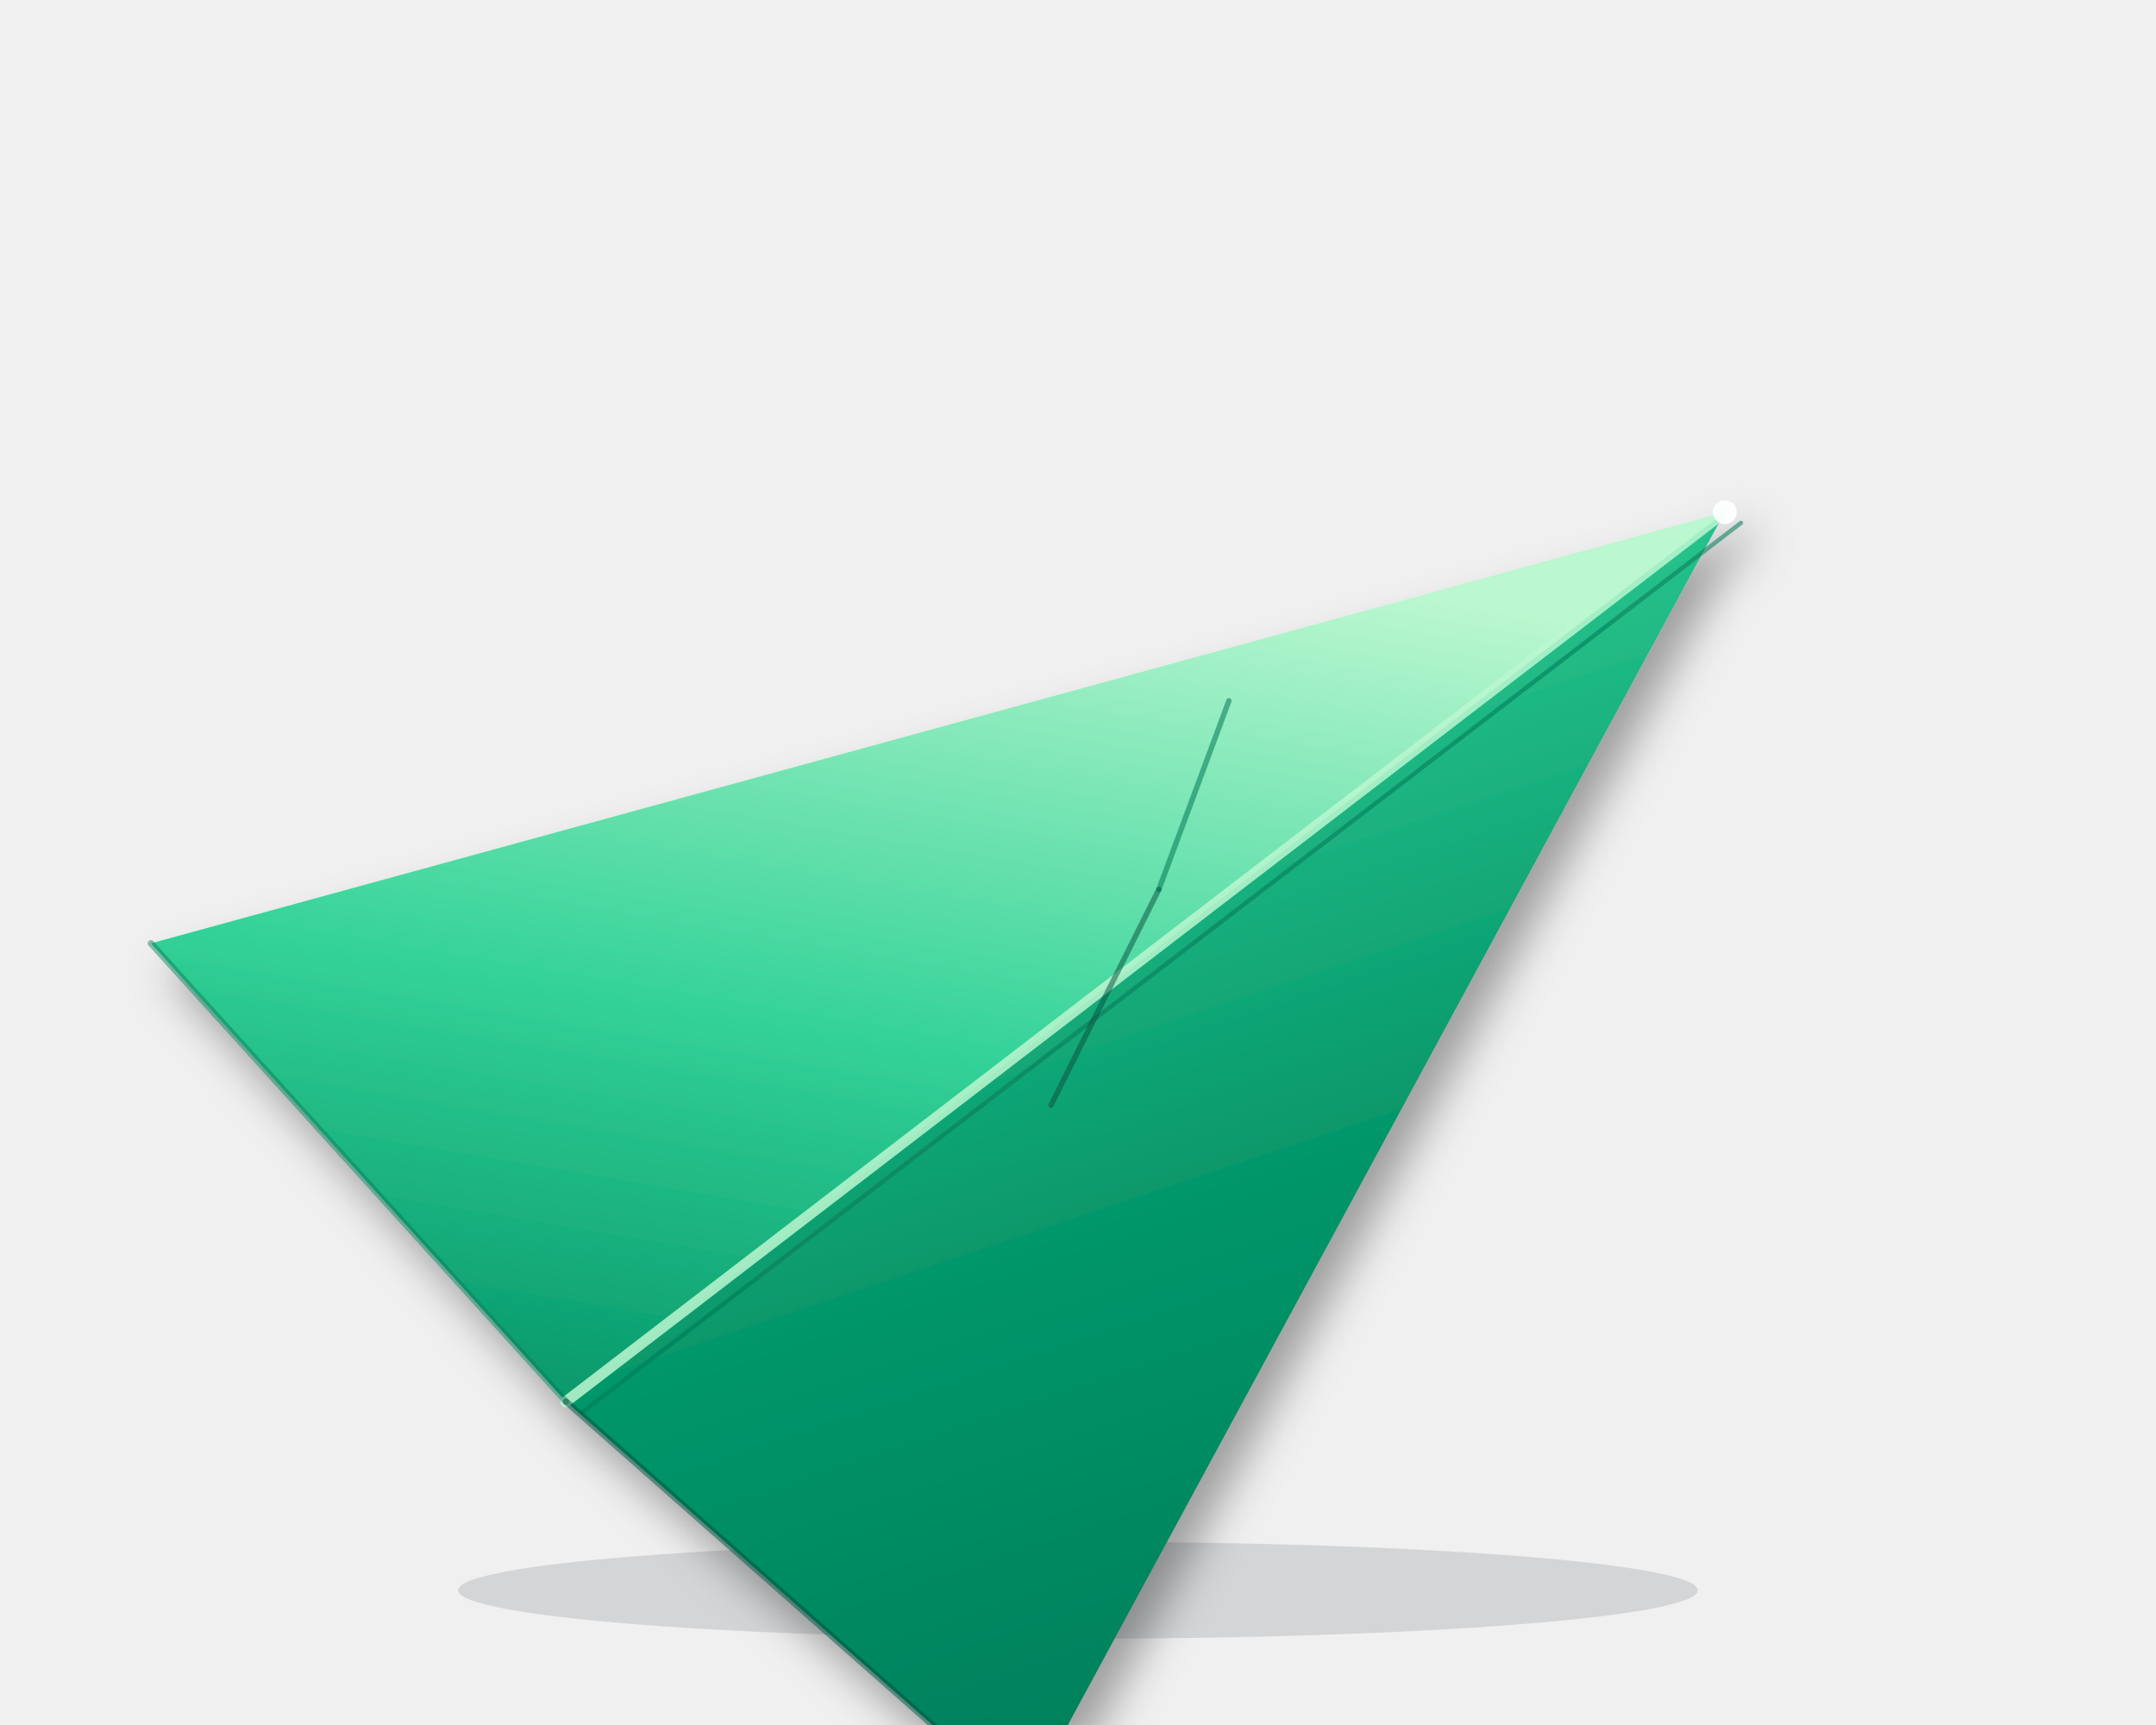
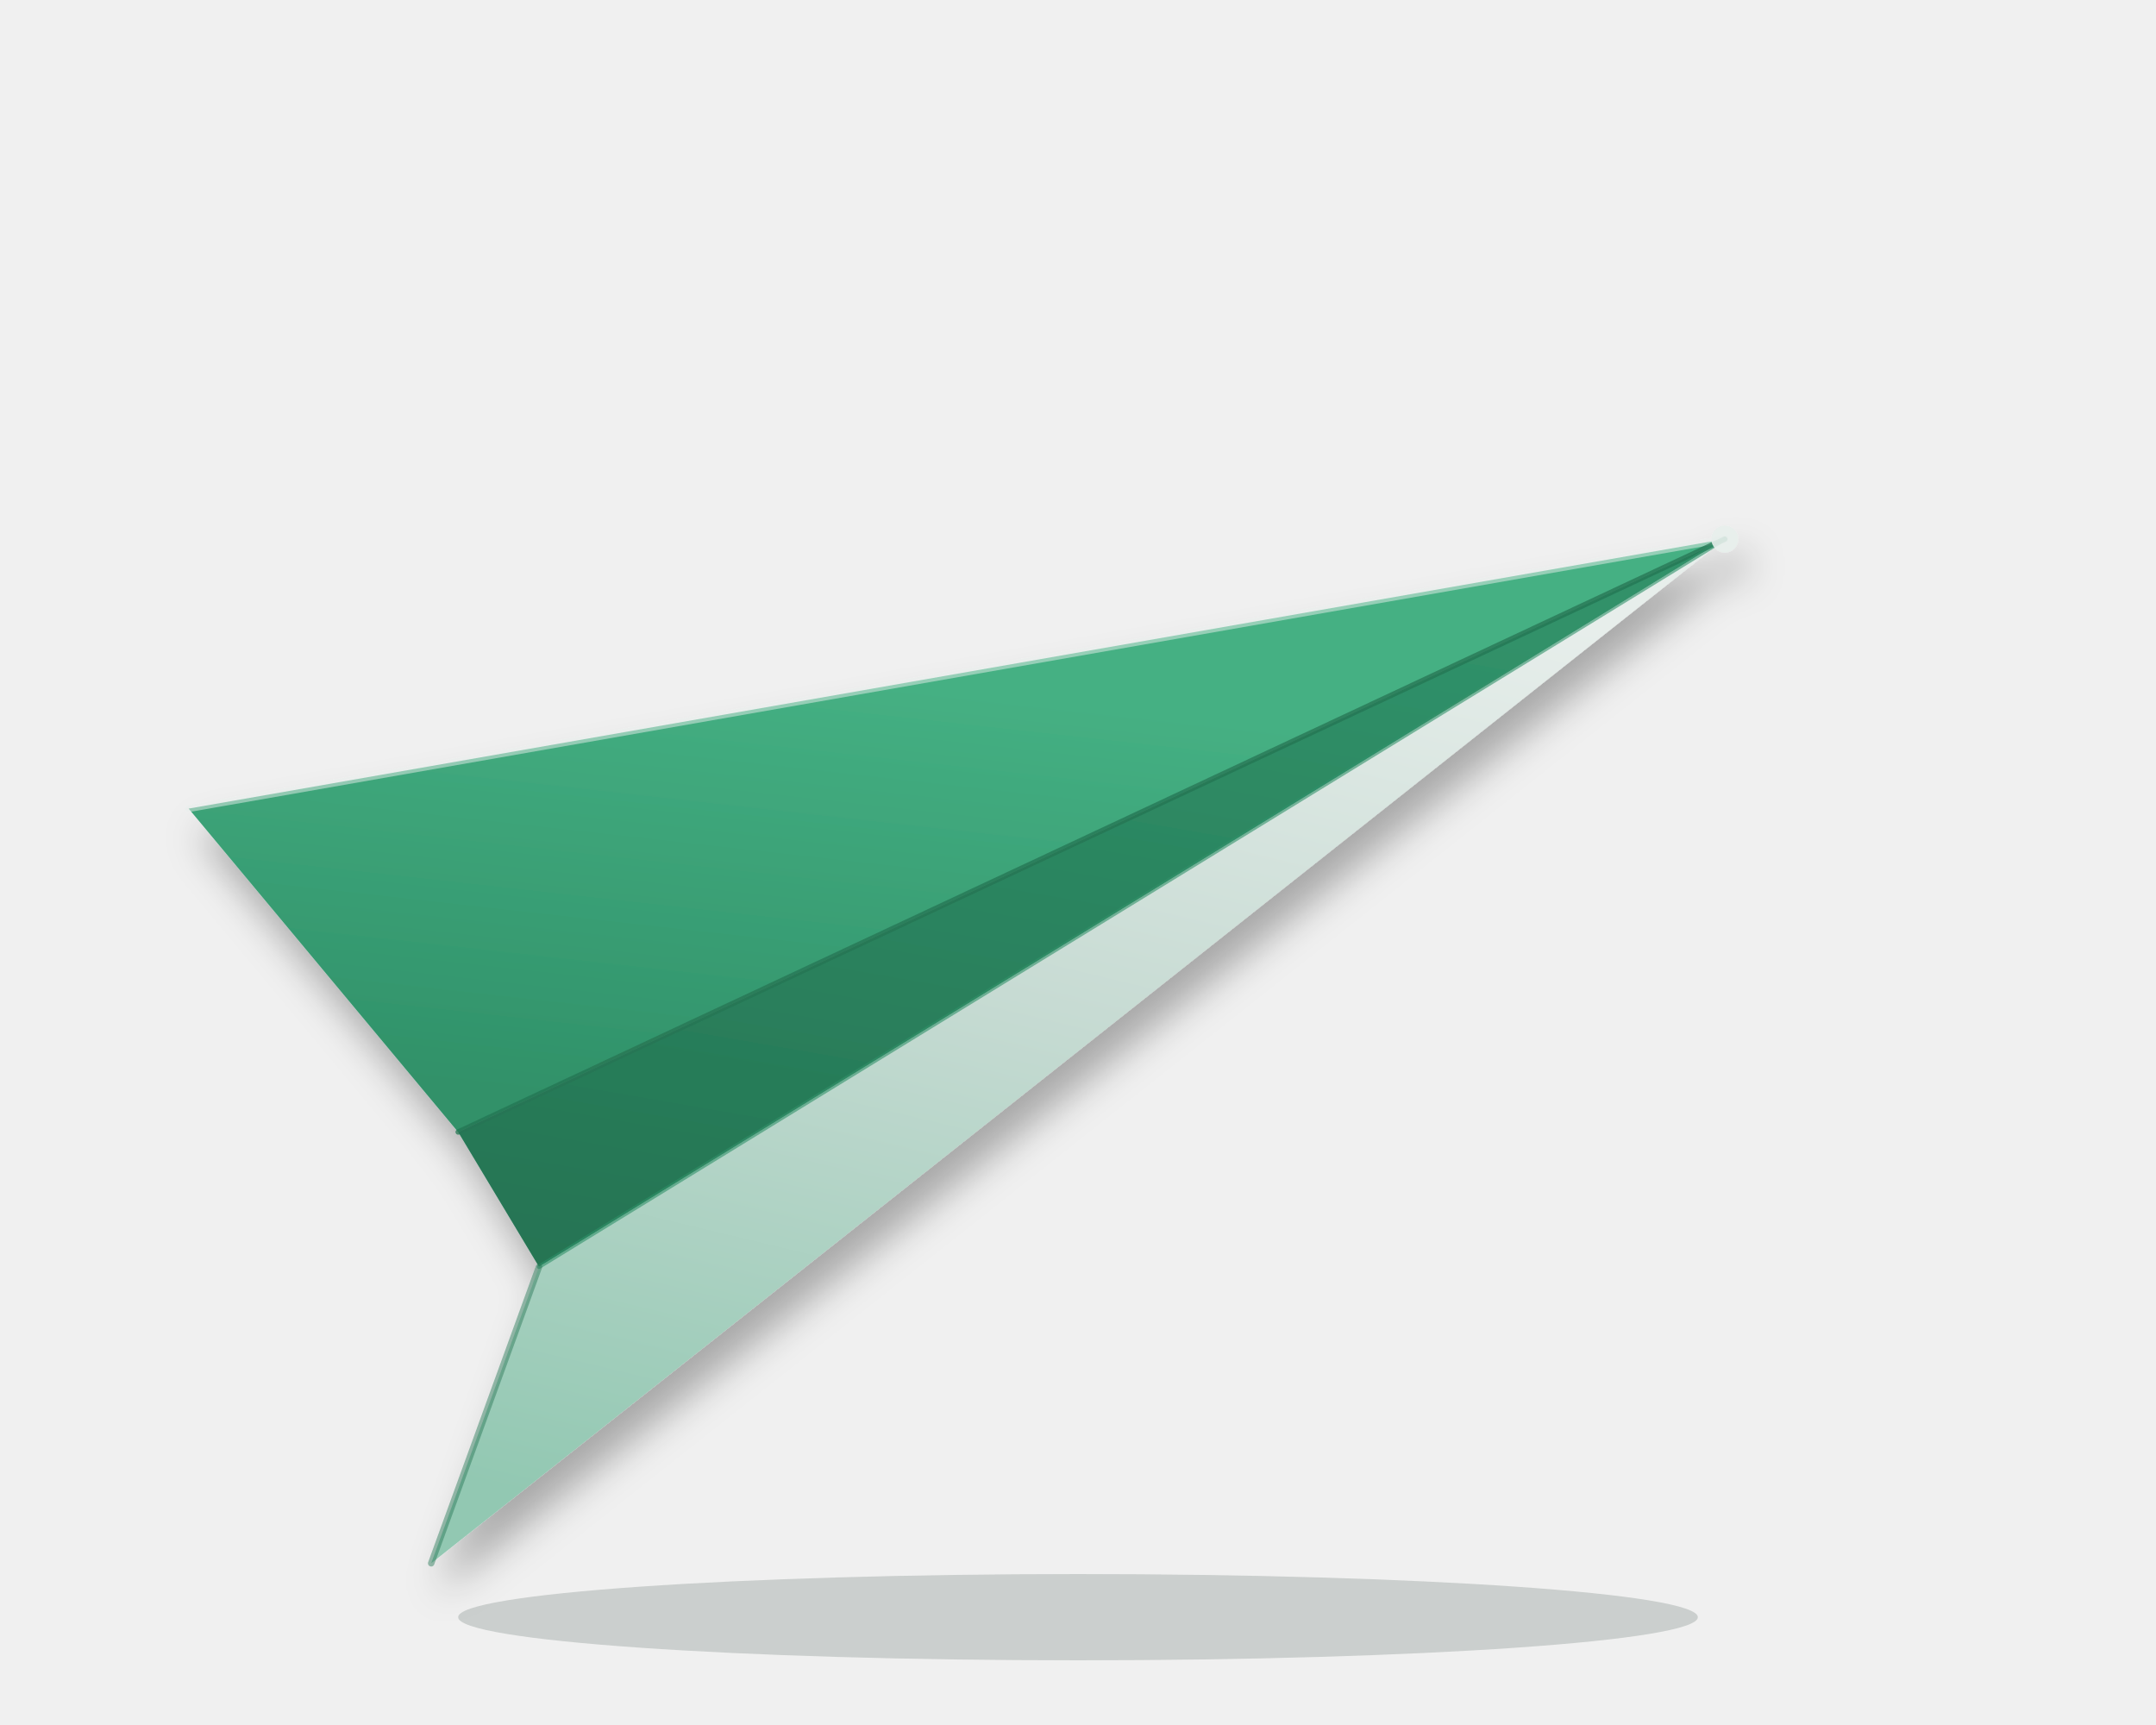
<svg xmlns="http://www.w3.org/2000/svg" viewBox="0 0 400 320" fill="none">
  <defs>
-     <linearGradient id="simple-glider-lw" x1="0.5" y1="0" x2="0.2" y2="1">
-       <stop offset="0" stop-color="#bbf7d0" />
-       <stop offset="0.55" stop-color="#34d399" />
-       <stop offset="1" stop-color="#059669" />
+     <linearGradient id="simple-glider-back" x1="0.3" y1="0.2" x2="0.1" y2="0.9">
+       <stop offset="0" stop-color="hsl(155, 44%, 48%)" />
+       <stop offset="1" stop-color="hsl(155, 50%, 38%)" />
    </linearGradient>
-     <linearGradient id="simple-glider-rw" x1="0.5" y1="0" x2="0.8" y2="1">
-       <stop offset="0" stop-color="#34d399" />
-       <stop offset="0.5" stop-color="#059669" />
-       <stop offset="1" stop-color="#047857" />
+     <linearGradient id="simple-glider-fuselage" x1="0.4" y1="0" x2="0.1" y2="1">
+       <stop offset="0" stop-color="hsl(155, 50%, 38%)" />
+       <stop offset="1" stop-color="hsl(155, 52%, 30%)" />
+     </linearGradient>
+     <linearGradient id="simple-glider-front" x1="0.6" y1="0" x2="0.3" y2="1">
+       <stop offset="0" stop-color="hsl(155, 17%, 92%)" />
+       <stop offset="0.45" stop-color="hsl(155, 22%, 82%)" />
+       <stop offset="1" stop-color="hsl(155, 33%, 68%)" />
    </linearGradient>
    <filter id="simple-glider-sh" x="-20%" y="-20%" width="140%" height="140%">
-       <feGaussianBlur in="SourceAlpha" stdDeviation="4" />
-       <feOffset dx="3" dy="5" />
+       <feGaussianBlur in="SourceAlpha" stdDeviation="3.5" />
+       <feOffset dx="2" dy="5" />
      <feComponentTransfer>
-         <feFuncA type="linear" slope="0.35" />
+         <feFuncA type="linear" slope="0.3" />
      </feComponentTransfer>
      <feMerge>
        <feMergeNode />
        <feMergeNode in="SourceGraphic" />
      </feMerge>
    </filter>
  </defs>
-   <ellipse cx="200" cy="295" rx="115" ry="9" fill="#1e293b" opacity="0.14" />
+   <ellipse cx="200" cy="300" rx="115" ry="8" fill="hsl(155, 25%, 18%)" opacity="0.18" />
  <g filter="url(#simple-glider-sh)">
-     <polygon points="320,95 28,175 105,260" fill="url(#simple-glider-lw)" />
-     <polygon points="320,95 105,260 190,335" fill="url(#simple-glider-rw)" />
-     <line x1="320" y1="95" x2="105" y2="260" stroke="#bbf7d0" stroke-width="2" stroke-linecap="round" opacity="0.85" />
-     <line x1="323" y1="97" x2="108" y2="262" stroke="#047857" stroke-width="0.8" stroke-linecap="round" opacity="0.55" />
-     <line x1="228" y1="130" x2="215" y2="165" stroke="#047857" stroke-width="1" stroke-linecap="round" opacity="0.55" />
-     <line x1="215" y1="165" x2="195" y2="205" stroke="#064e3b" stroke-width="1" stroke-linecap="round" opacity="0.5" />
-     <line x1="28" y1="175" x2="105" y2="260" stroke="#047857" stroke-width="1.2" stroke-linecap="round" opacity="0.45" />
-     <line x1="105" y1="260" x2="190" y2="335" stroke="#064e3b" stroke-width="1.2" stroke-linecap="round" opacity="0.5" />
-     <circle cx="320" cy="95" r="2.2" fill="#ffffff" opacity="0.9" />
+     <polygon points="320,100 35,150 85,210" fill="url(#simple-glider-back)" />
+     <polygon points="320,100 85,210 100,235" fill="url(#simple-glider-fuselage)" />
+     <polygon points="320,100 100,235 80,290" fill="url(#simple-glider-front)" />
+     <line x1="320" y1="100" x2="35" y2="150" stroke="hsl(155, 17%, 92%)" stroke-width="1.3" stroke-linecap="round" opacity="0.5" />
+     <line x1="320" y1="100" x2="85" y2="210" stroke="hsl(155, 52%, 30%)" stroke-width="1" stroke-linecap="round" opacity="0.75" />
+     <line x1="320" y1="100" x2="100" y2="235" stroke="hsl(155, 50%, 38%)" stroke-width="0.8" stroke-linecap="round" opacity="0.6" />
+     <line x1="100" y1="235" x2="80" y2="290" stroke="hsl(155, 52%, 30%)" stroke-width="1.2" stroke-linecap="round" opacity="0.45" />
+     <circle cx="320" cy="100" r="2.5" fill="hsl(155, 17%, 92%)" opacity="0.9" />
  </g>
</svg>
